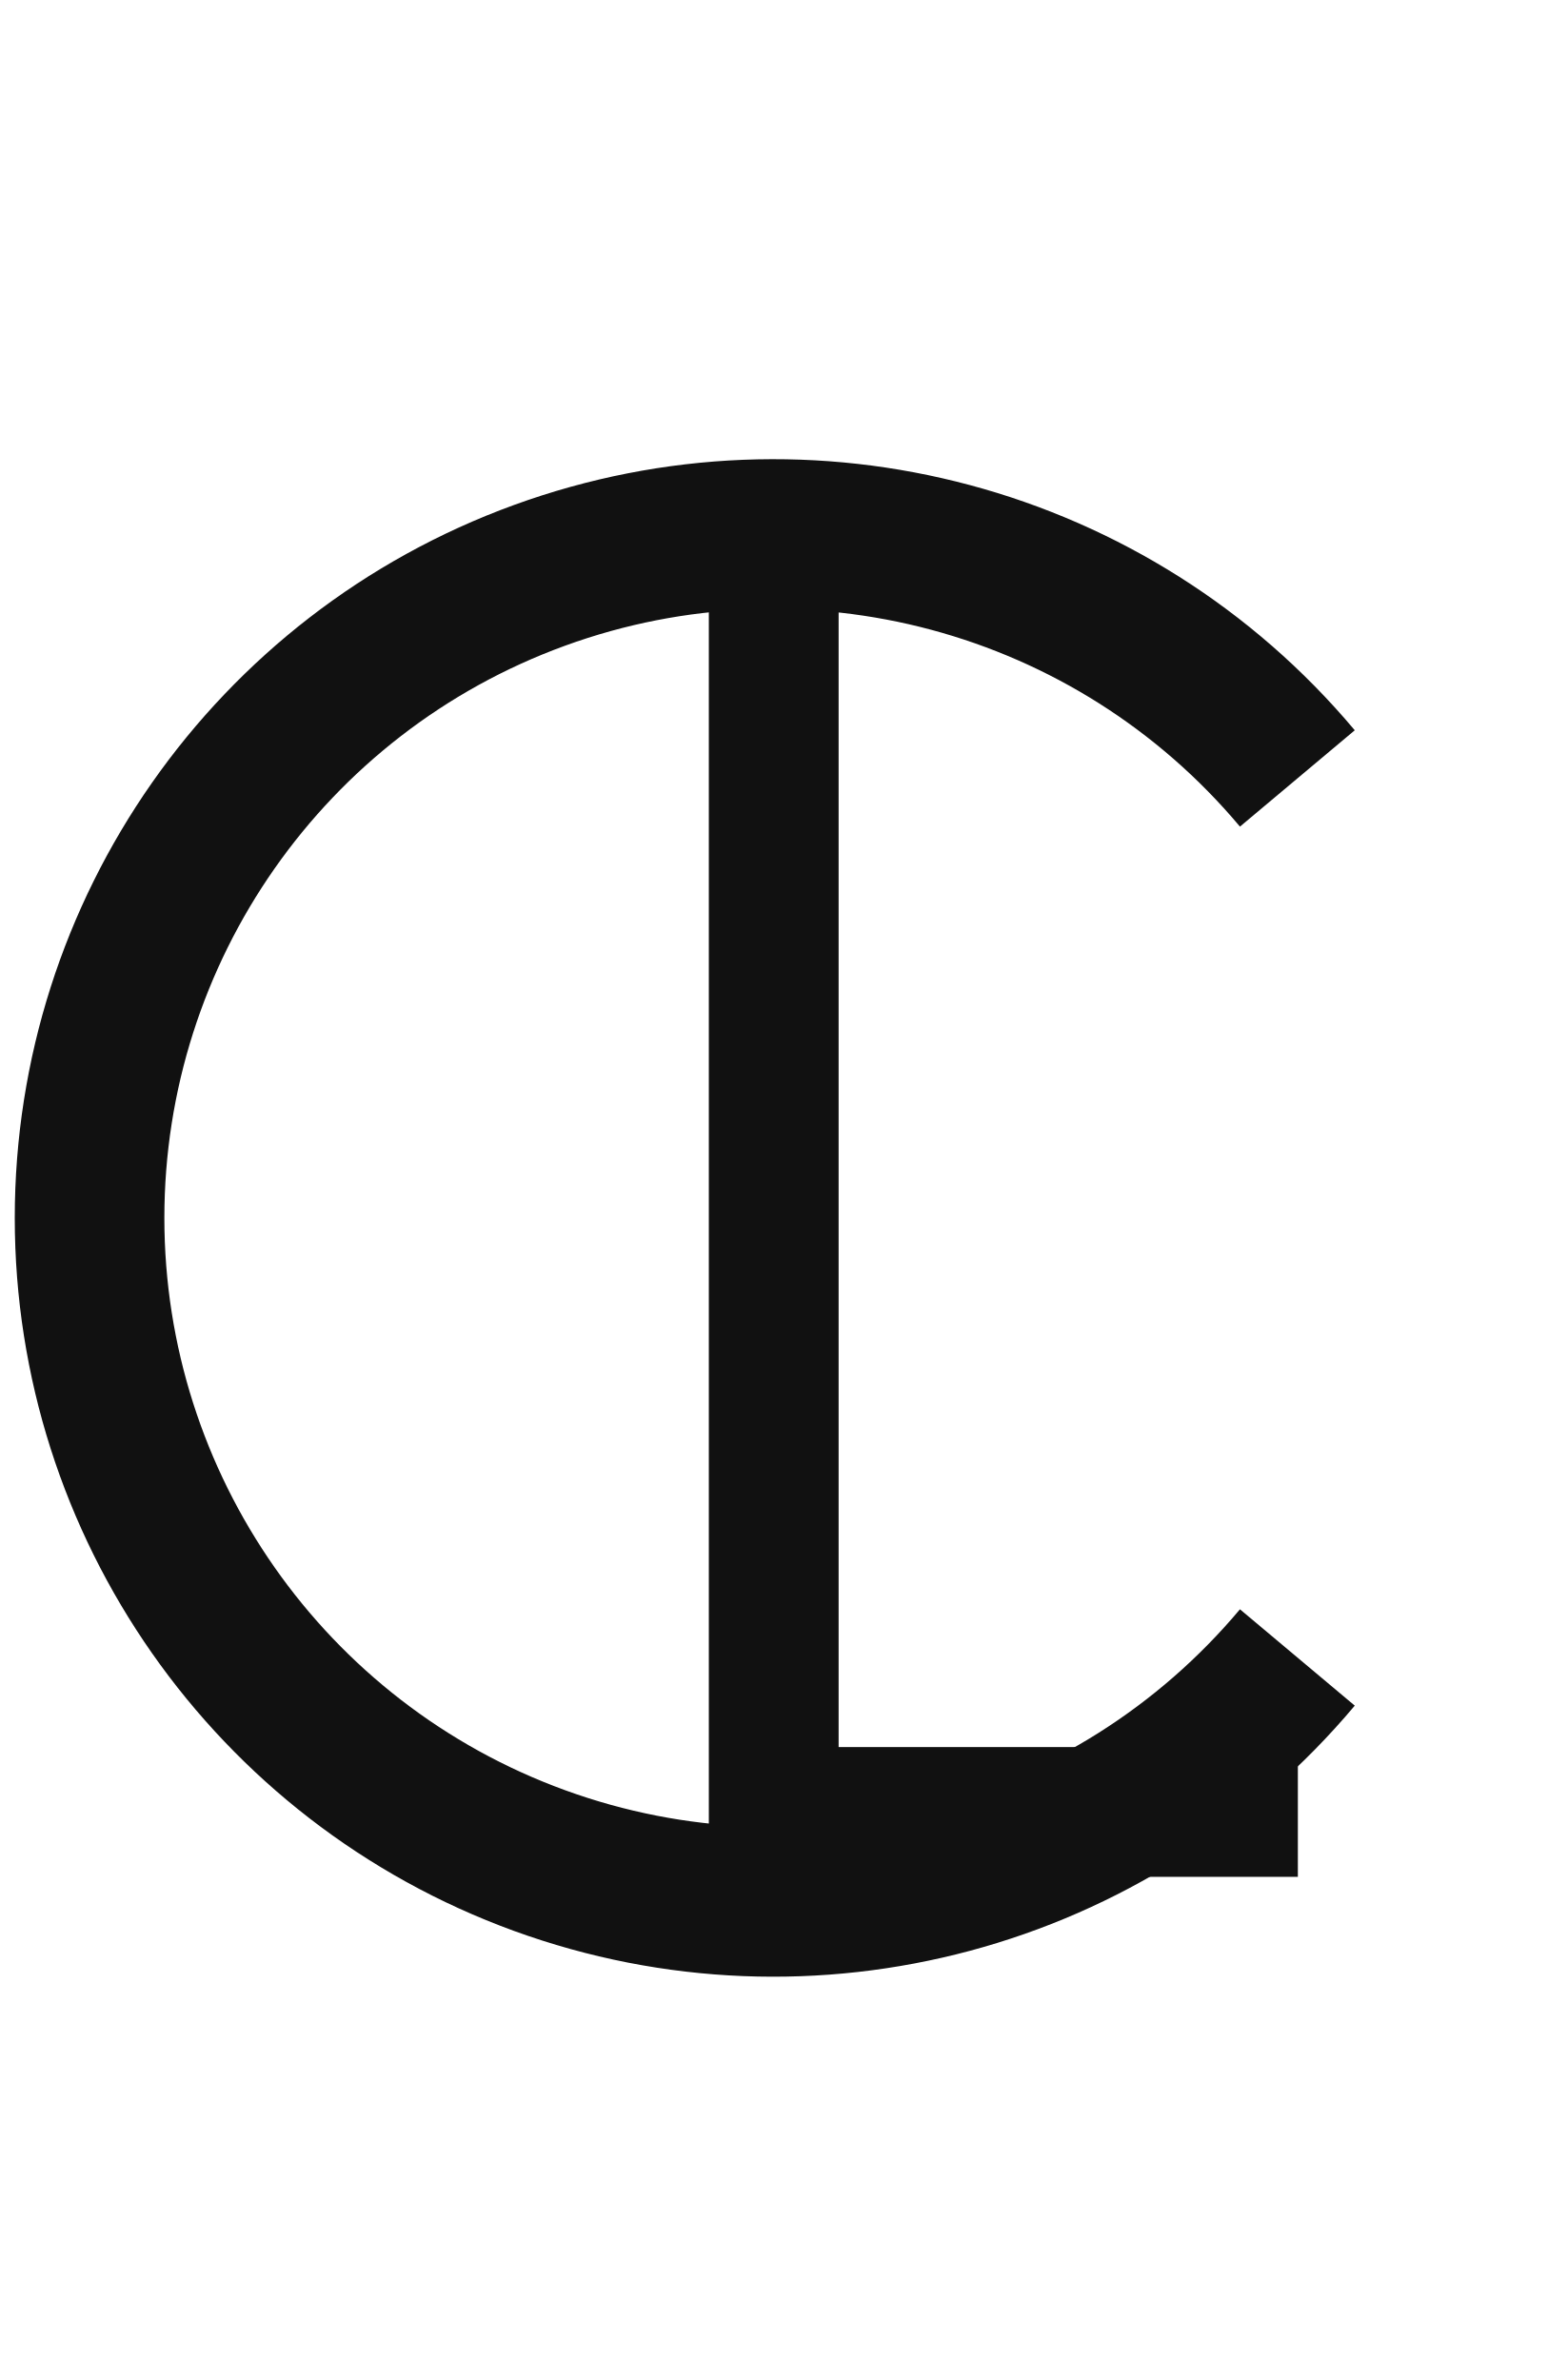
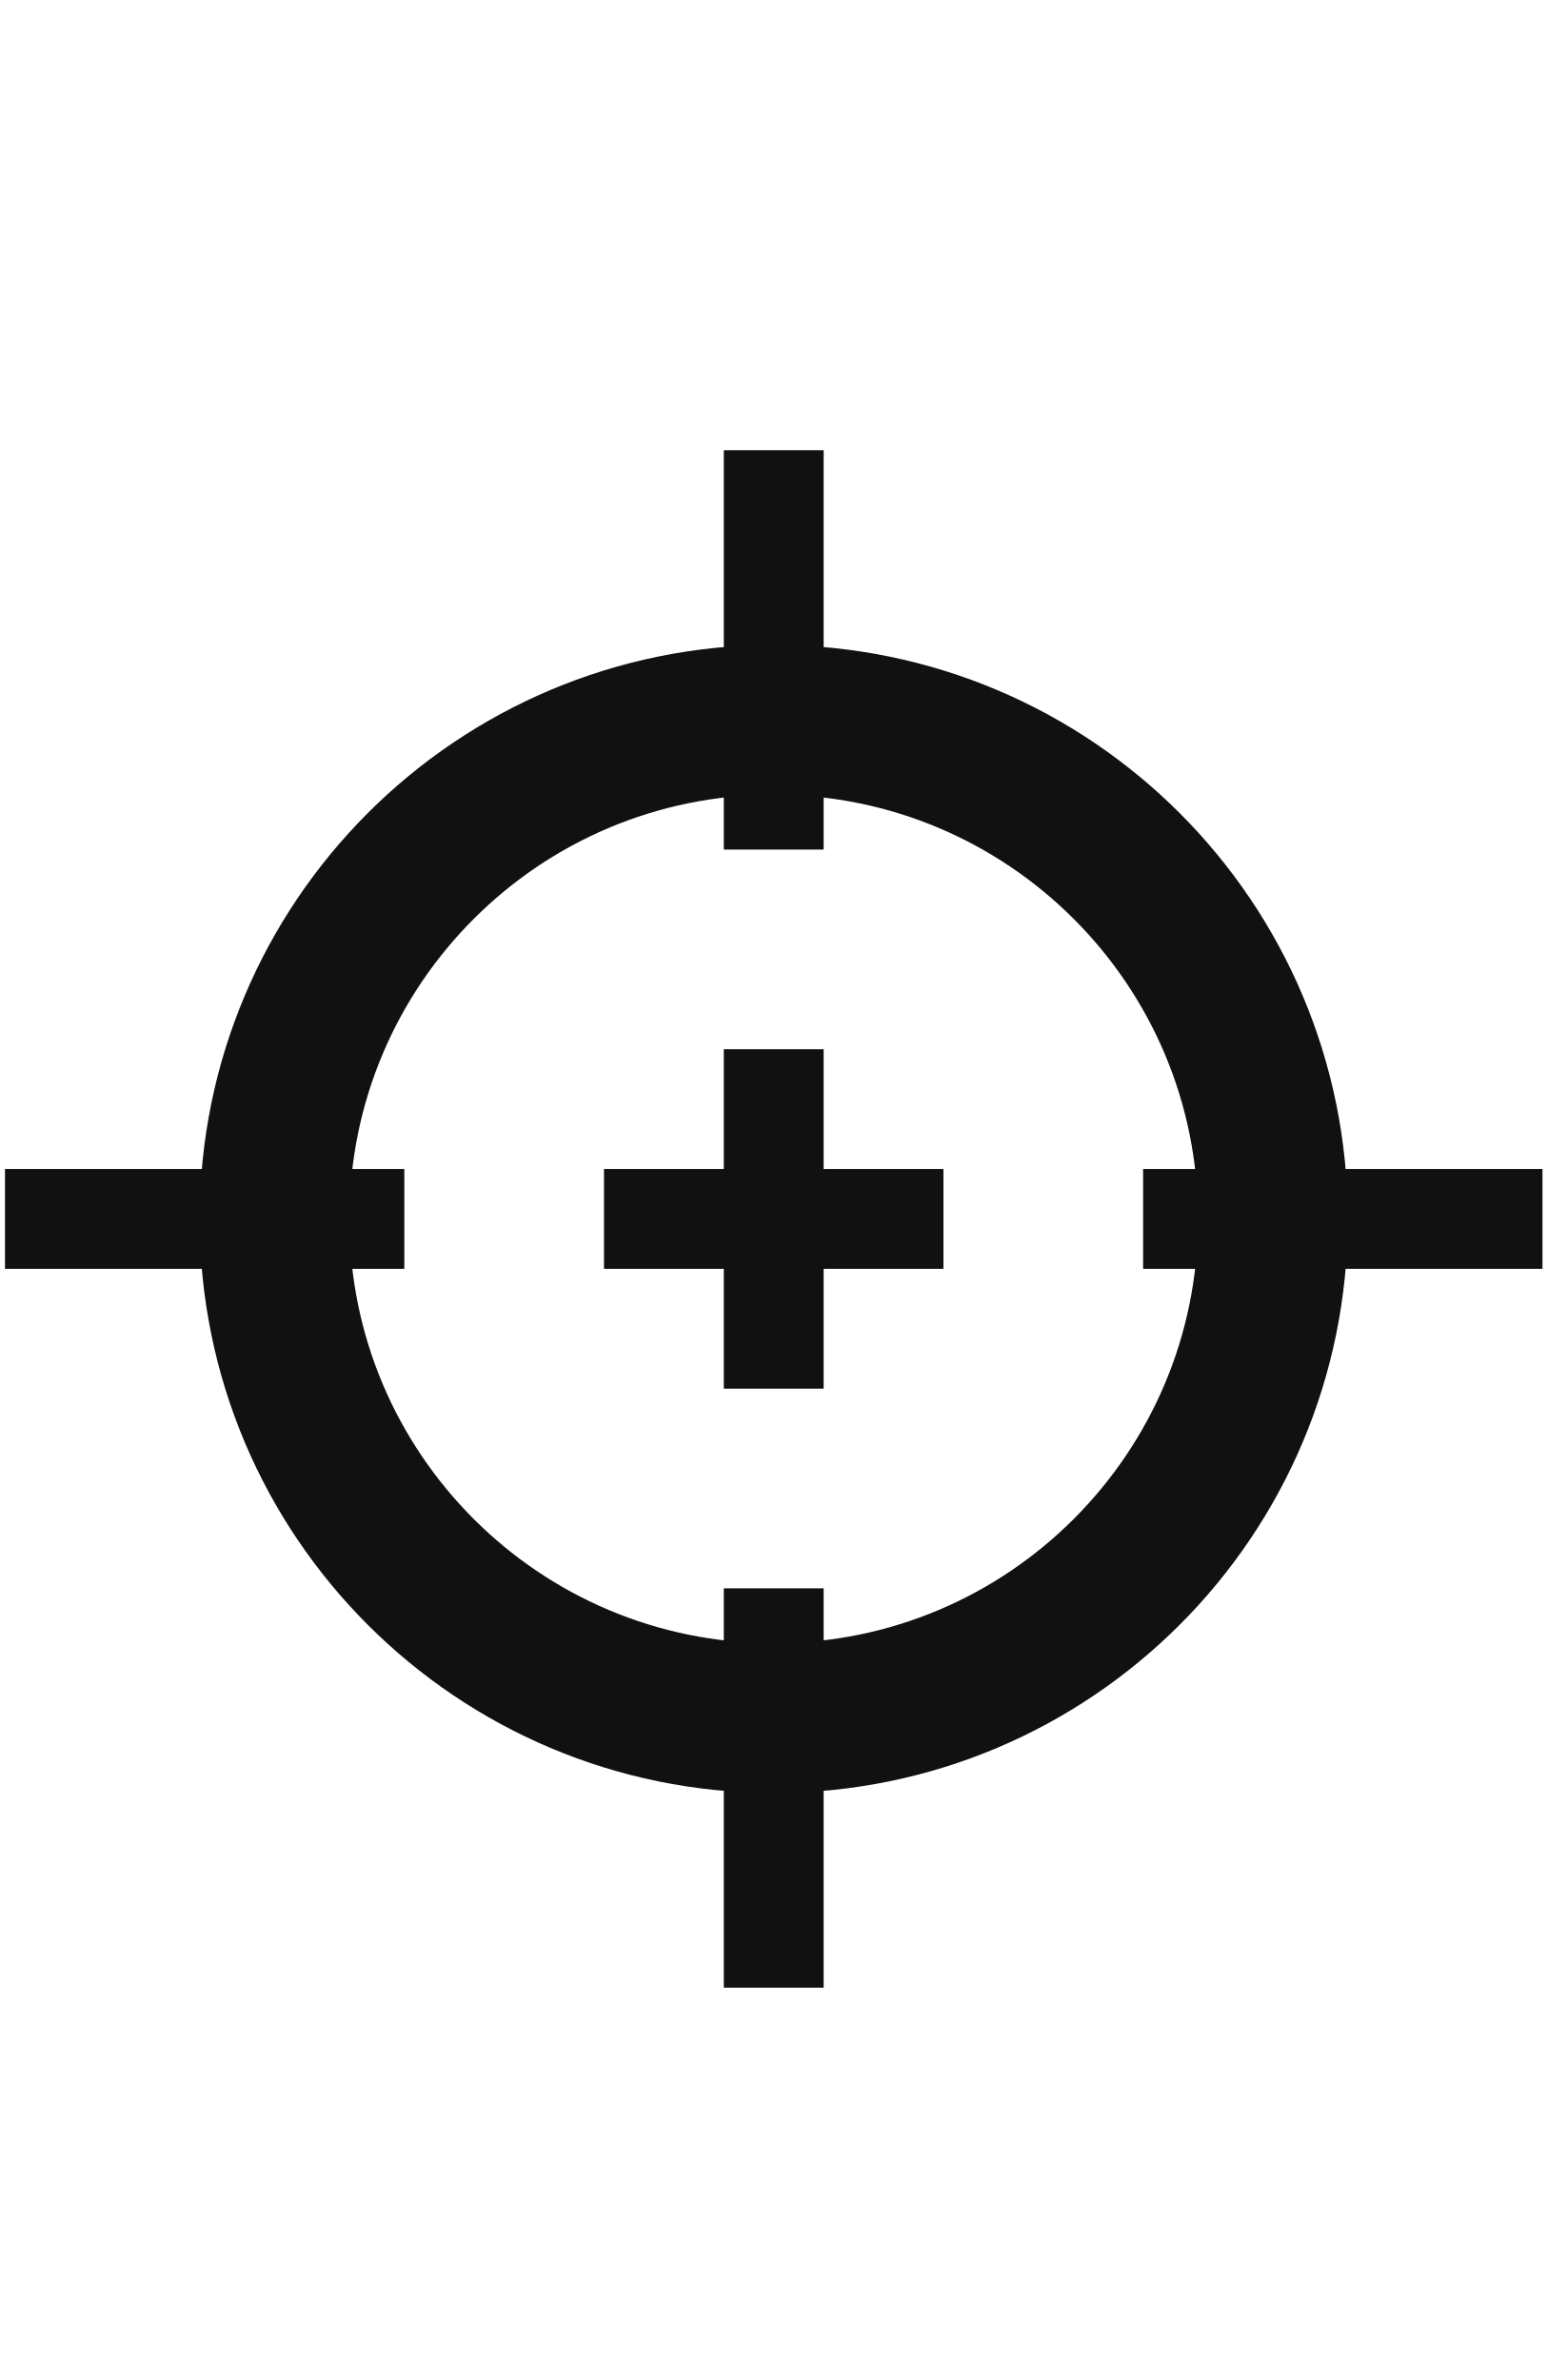
- <svg xmlns="http://www.w3.org/2000/svg" xmlns:ns1="https://brep.io/icons" viewBox="-150 0 1550 2384" width="1550" height="2384" ns1:glyph-name="icon_2104" ns1:unicode="2104">
-   <path d="M1207.0 731.5A760 760 0 1 0 1207.0 1708.5L1092.0 1612.0A610 610 0 1 1 1092.0 828.0Z" fill="#111" />
-   <path d="M560.0 560.0H690.0V1750.0H1150.0V1880.0H560.0Z" fill="#111" />
+ <svg xmlns="http://www.w3.org/2000/svg" xmlns:ns1="https://brep.io/icons" viewBox="-150 0 1550 2384" width="1550" height="2384" ns1:glyph-name="icon_pmi_center_mark" ns1:unicode="2104">
+   <g fill="#111" stroke="#111" stroke-linecap="butt">
+     <circle cx="625" cy="1221" r="500" stroke-width="150" style="fill:none" />
+     <path d="M455 1221H795M625 1051V1391" stroke-width="100" style="fill:none" />
+     <path d="M-145 1221H255M995 1221H1395M625 451V851M625 1591V1991" stroke-width="100" style="fill:none" />
+   </g>
</svg>
